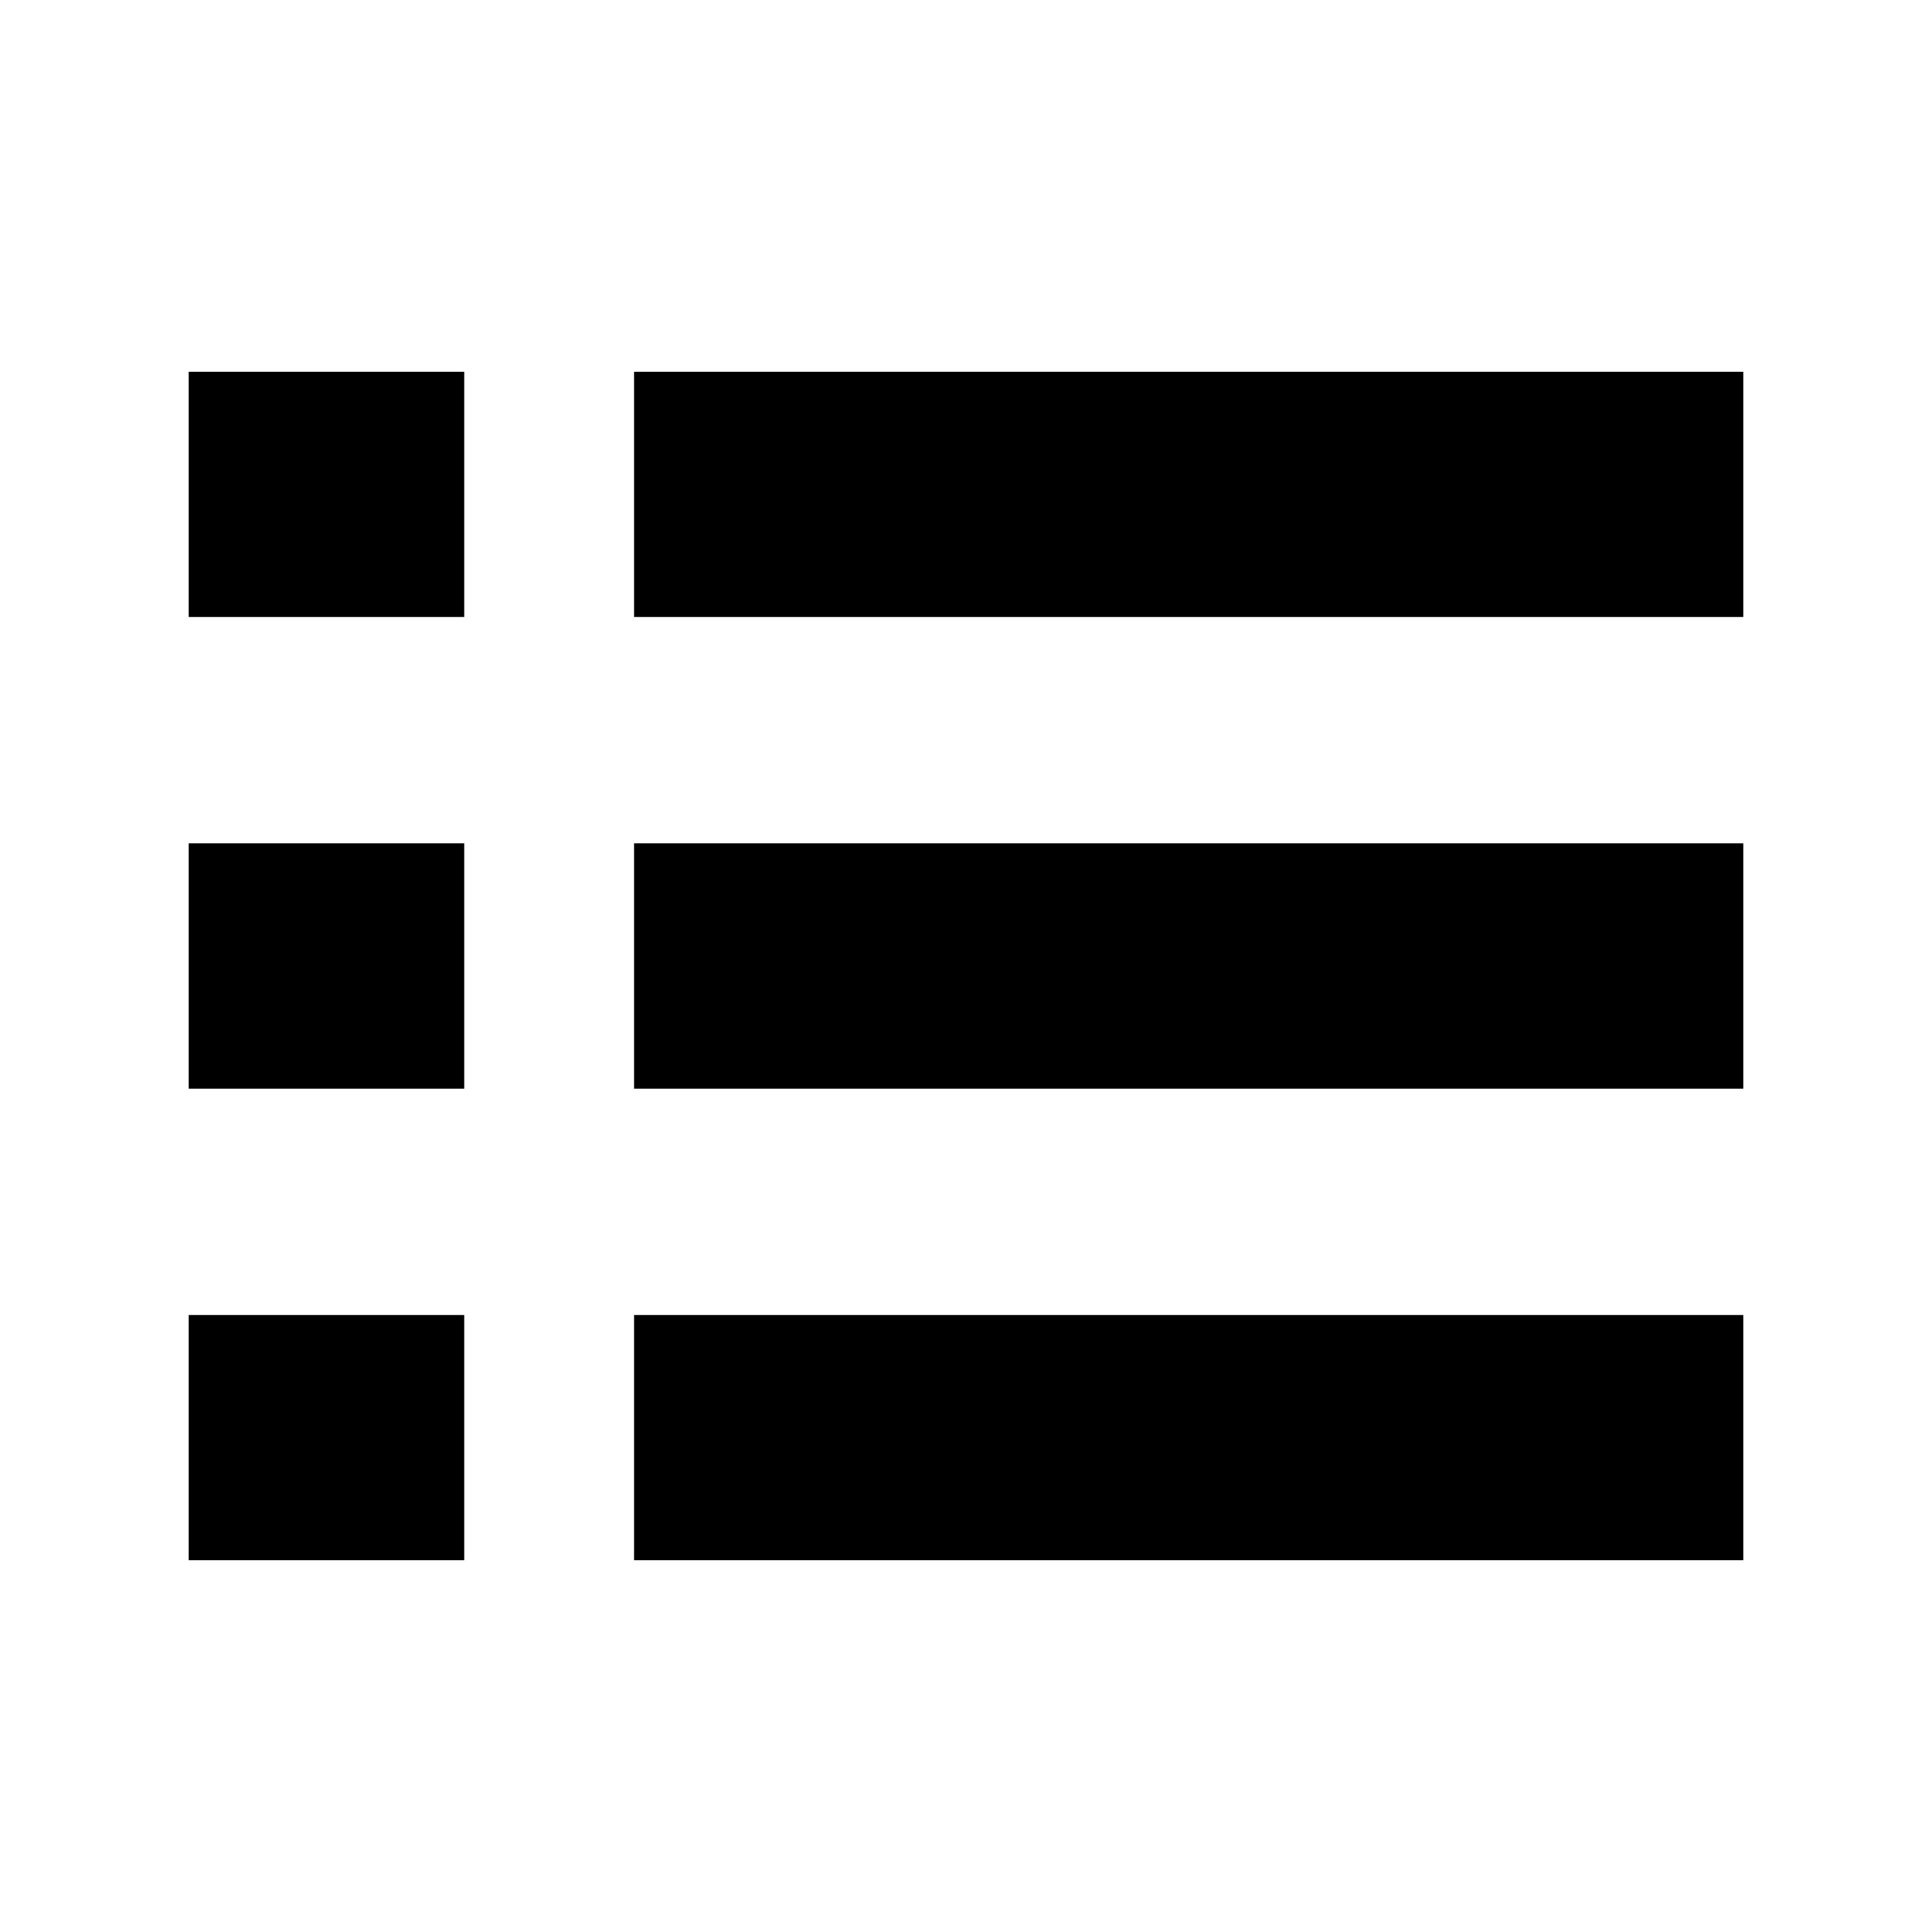
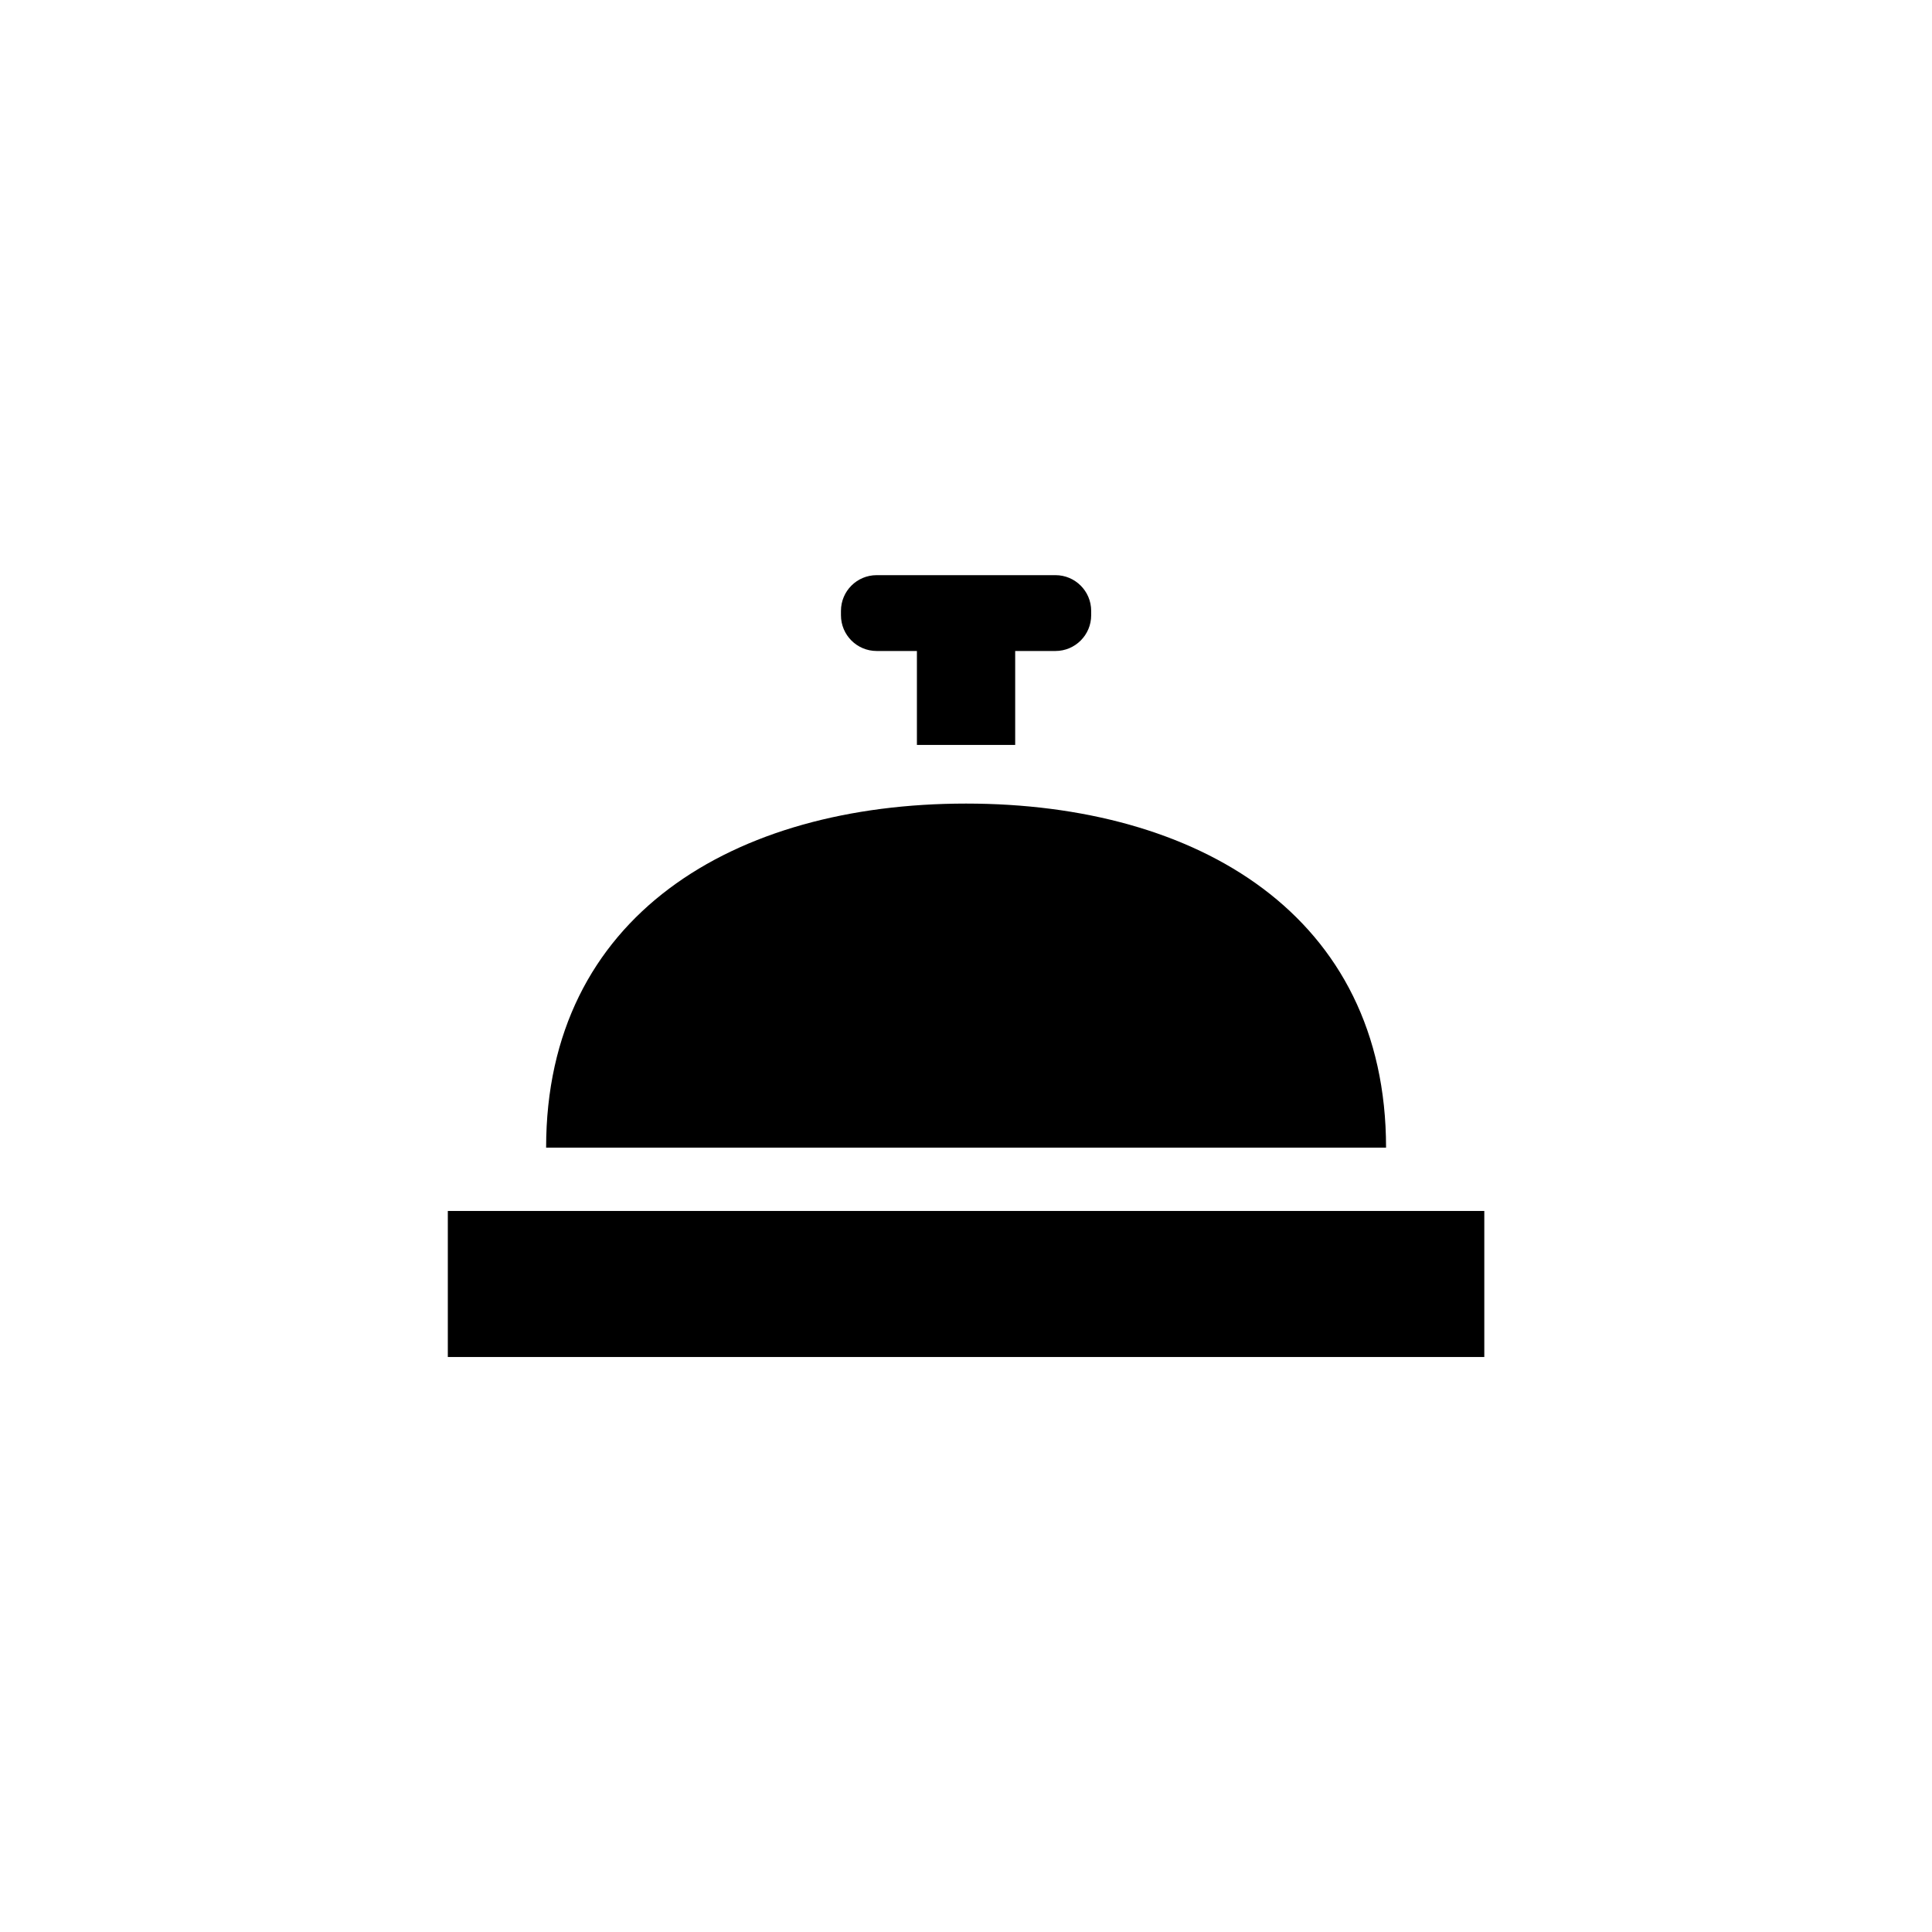
- <svg xmlns="http://www.w3.org/2000/svg" version="1.1" x="0px" y="0px" viewBox="0 0 512 512" enable-background="new 0 0 512 512">
-   <path d="M123.027,413.5H50v-65h73.027V413.5z M123.027,223.5H50v65h73.027V223.5z M123.027,98.5H50v65h73.027V98.5z M168.027,98.5v65H462v-65H168.027z M168.027,288.5H462v-65H168.027V288.5z M168.027,413.5H462v-65H168.027V413.5z" />
+ <svg xmlns="http://www.w3.org/2000/svg" version="1.1" x="0px" y="0px" viewBox="0 0 100 100" enable-background="new 0 0 100 100">
+   <path d="M50.003,41.593c-12.005,0-21.736,5.804-21.736,17.809h43.475C71.742,47.396,62.009,41.593,50.003,41.593z" />
+   <rect x="23.179" y="62.679" width="53.648" height="7.559" />
+   <path d="M54.63,29.77h-9.252c-1.023,0-1.85,0.826-1.85,1.85v0.225c0,1.022,0.826,1.85,1.85,1.85h2.081v4.862h5.087v-4.862h2.084  c1.02,0,1.849-0.827,1.849-1.85V31.62C56.479,30.596,55.649,29.77,54.63,29.77z" />
</svg>
